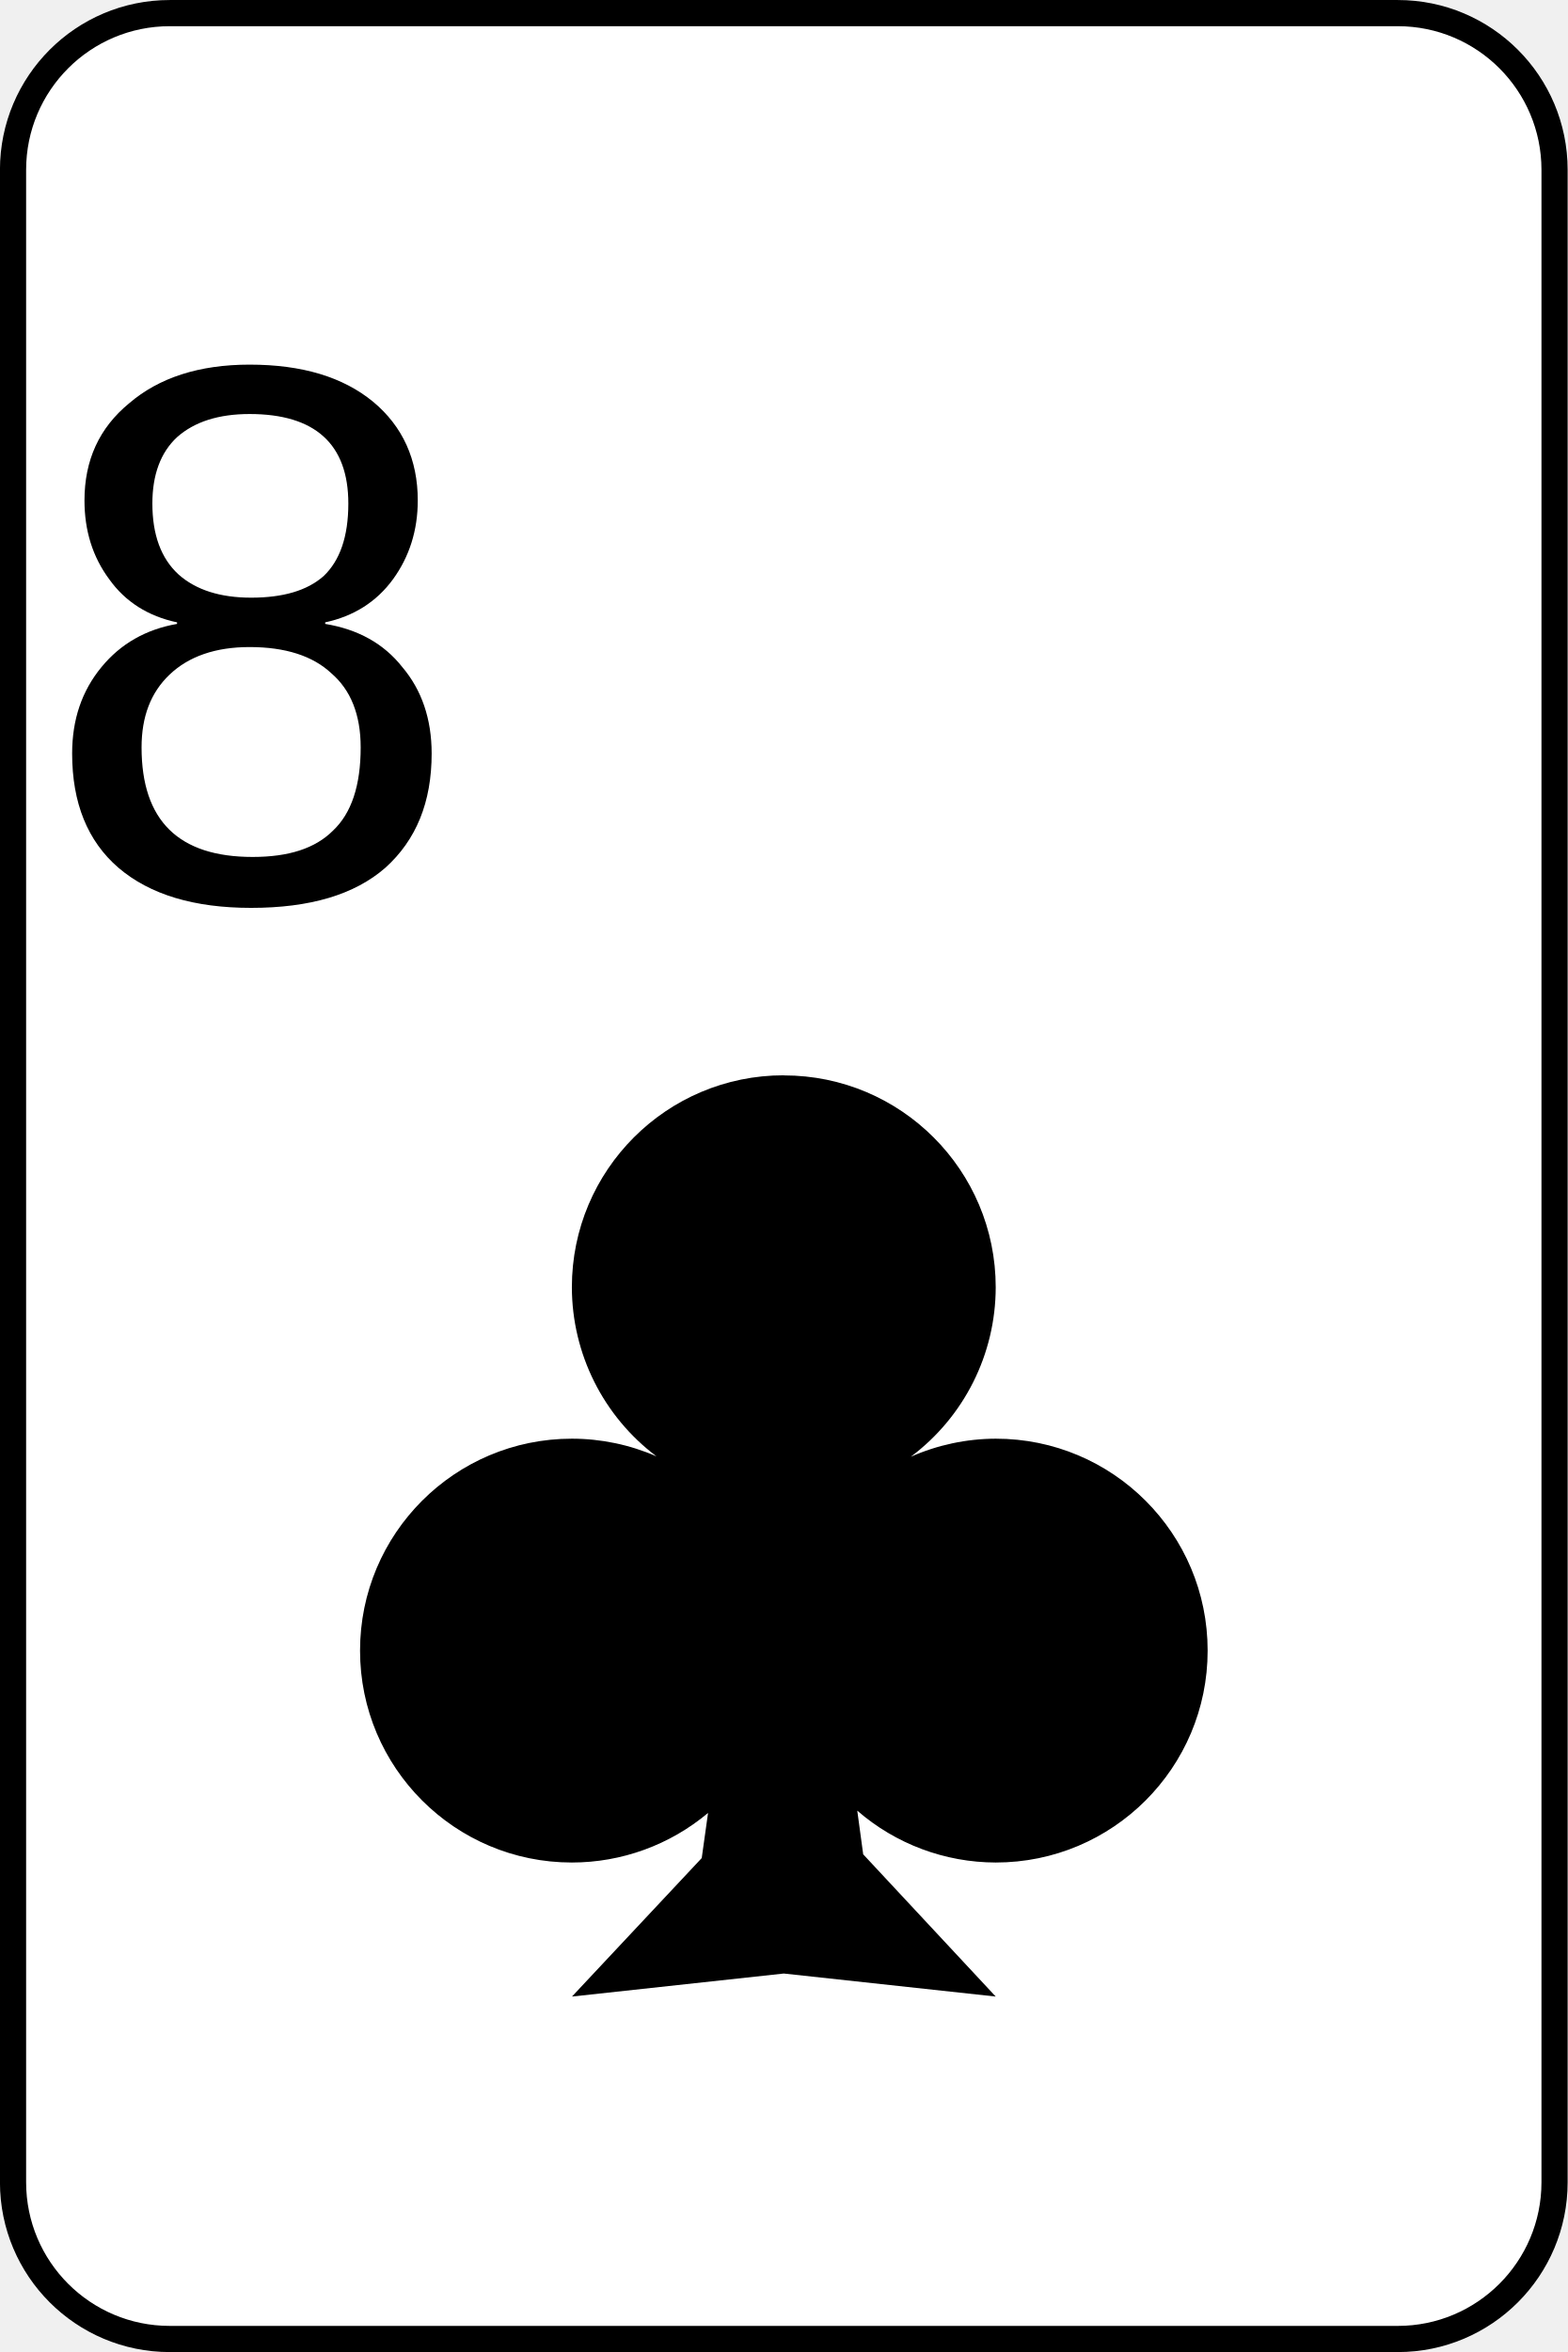
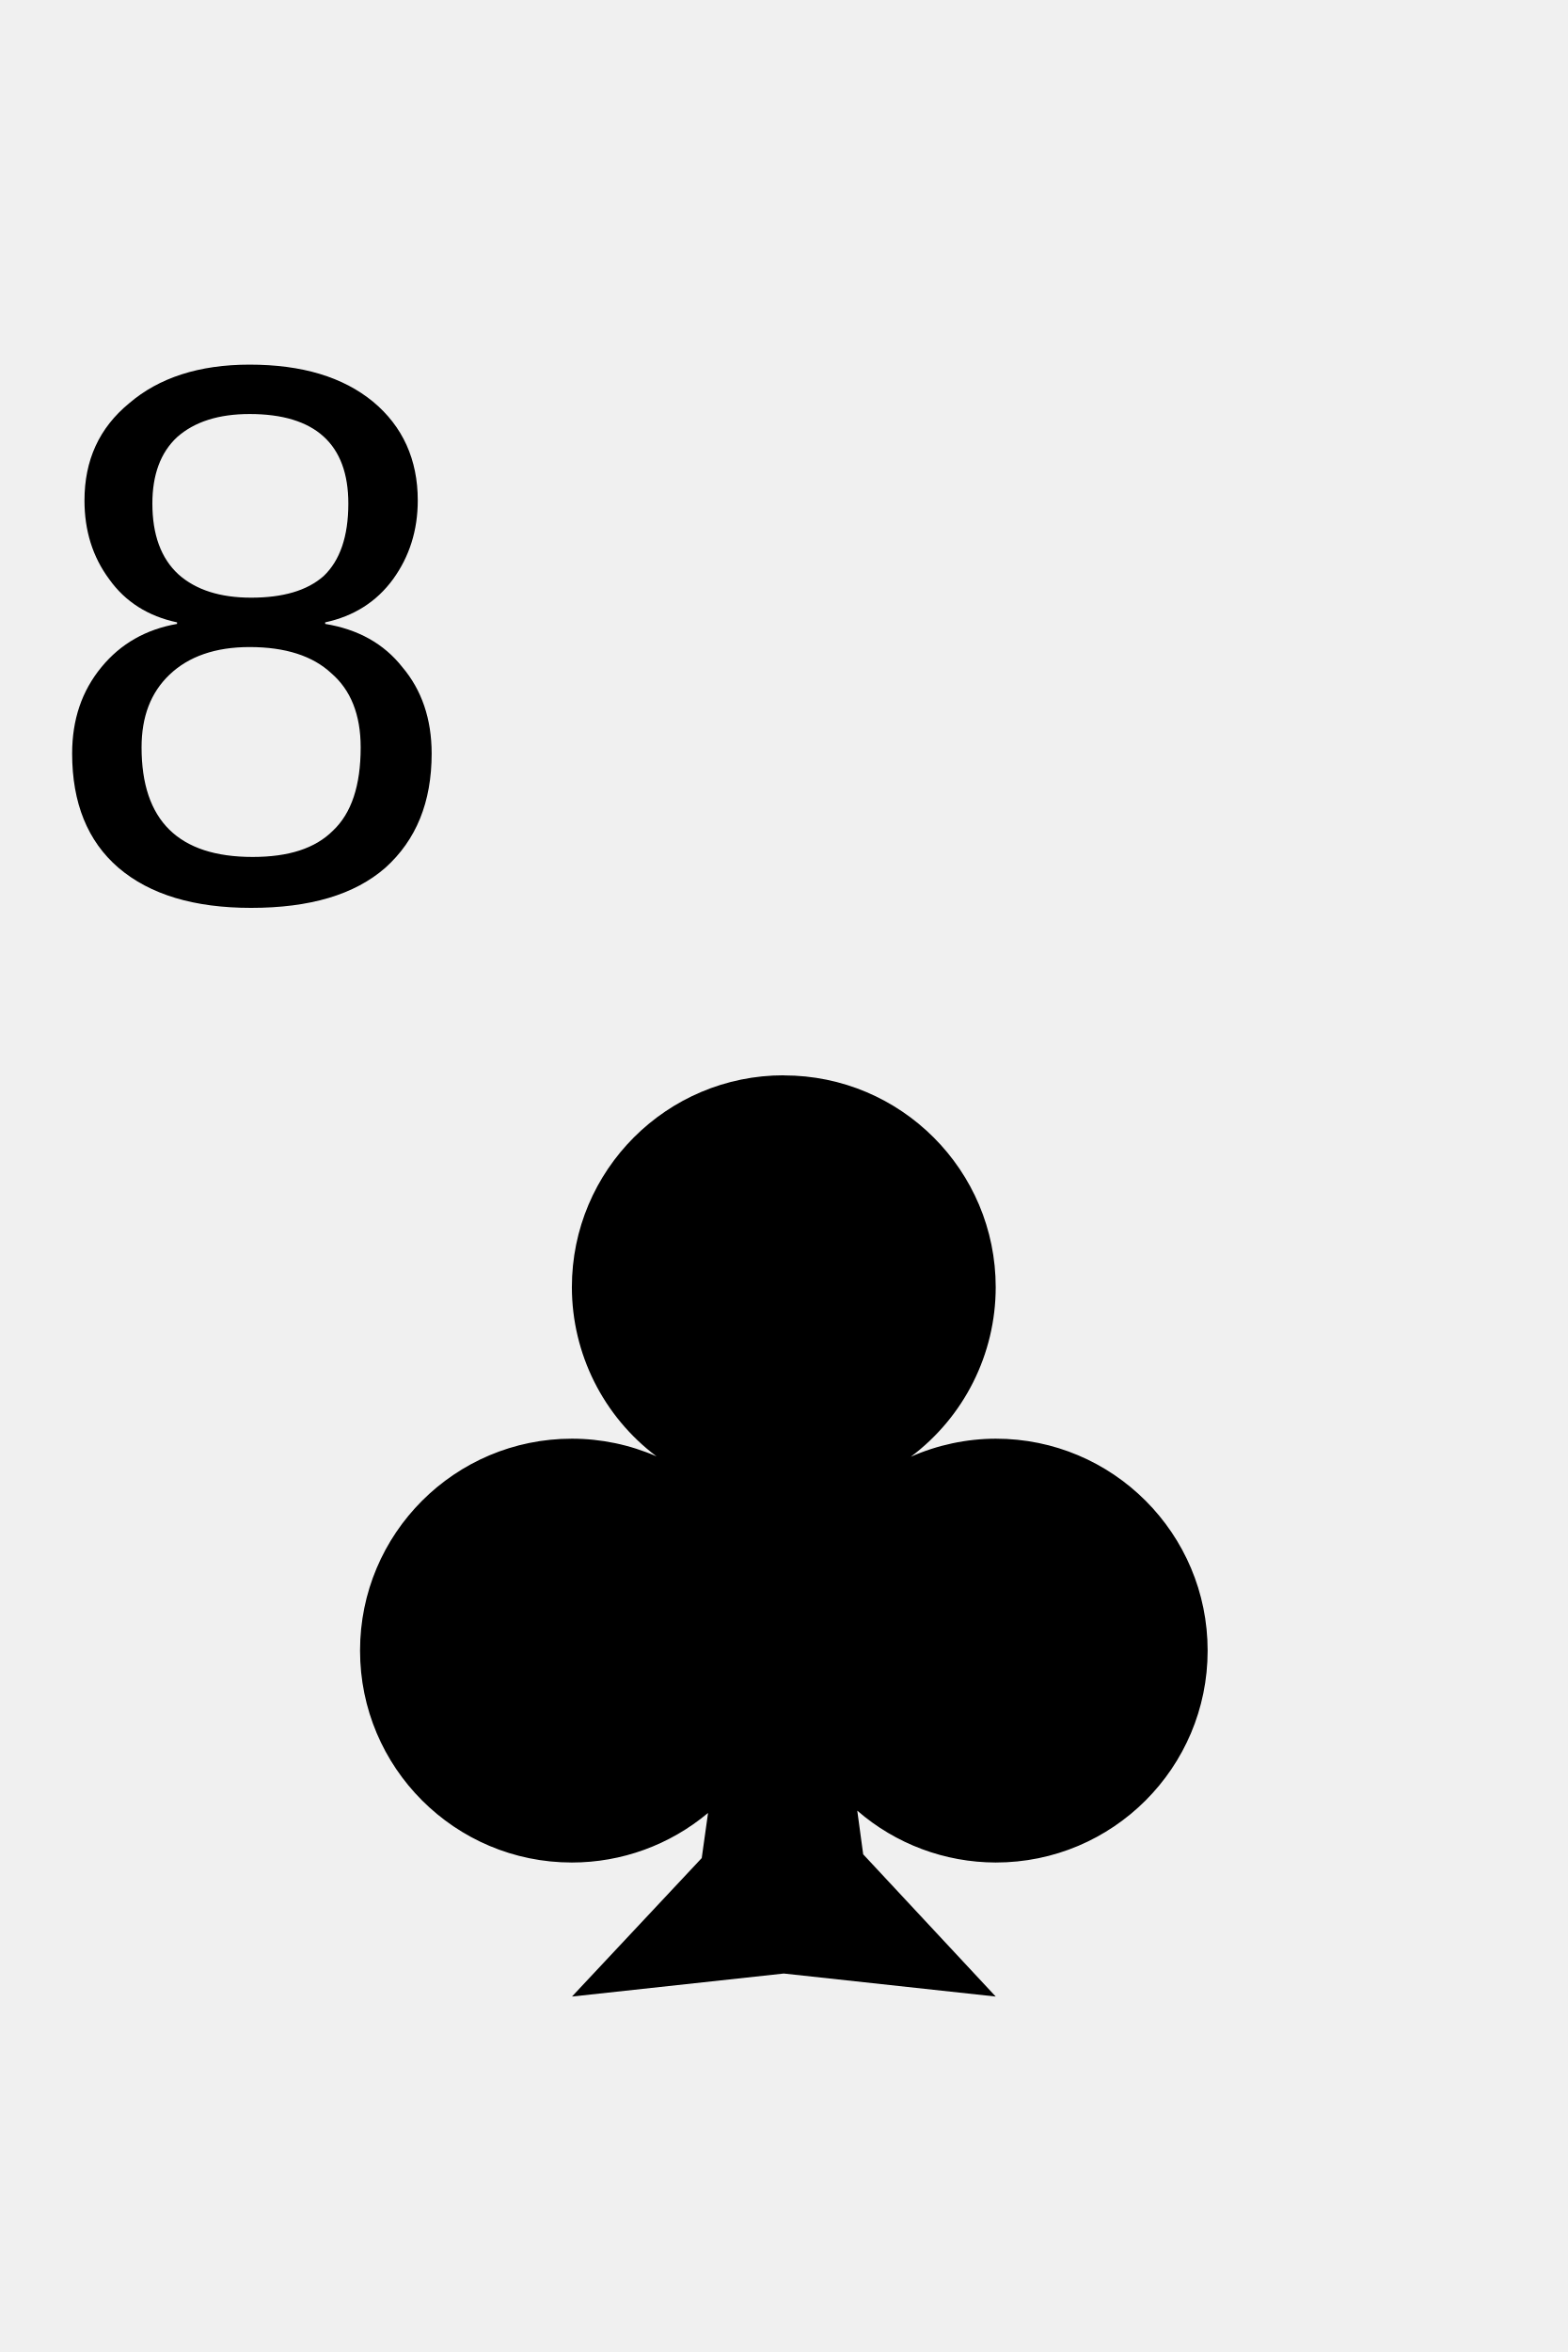
<svg xmlns="http://www.w3.org/2000/svg" width="60" height="90" viewBox="0 0 15.875 23.812" version="1.1" id="svg8">
  <defs id="defs2" />
  <g id="layer1" transform="translate(0,-273.1875)">
-     <rect style="opacity:1;fill:#ffffff;fill-opacity:1;fill-rule:nonzero;stroke:#000000;stroke-width:0.265;stroke-linecap:round;stroke-linejoin:miter;stroke-miterlimit:4;stroke-dasharray:none;stroke-opacity:1;paint-order:markers fill stroke" id="rect812" width="15.61" height="23.548" x="0.132" y="273.32" ry="1.587" />
    <path style="display:inline;opacity:1;fill:#000000;fill-opacity:1;fill-rule:nonzero;stroke:none;stroke-width:0.594;stroke-linecap:round;stroke-linejoin:miter;stroke-miterlimit:4;stroke-dasharray:none;stroke-opacity:1;paint-order:markers stroke fill" d="m 7.937,284.074 a 2.145,2.145 0 0 0 -2.146,2.146 2.145,2.145 0 0 0 0.857,1.712 2.145,2.145 0 0 0 -0.857,-0.179 2.145,2.145 0 0 0 -2.145,2.146 2.145,2.145 0 0 0 2.145,2.145 2.145,2.145 0 0 0 1.379,-0.502 l -0.064,0.457 -1.314,1.402 2.145,-0.233 2.146,0.233 -1.342,-1.44 -0.06,-0.442 a 2.145,2.145 0 0 0 1.402,0.525 2.145,2.145 0 0 0 2.146,-2.145 2.145,2.145 0 0 0 -2.146,-2.146 2.145,2.145 0 0 0 -0.86,0.183 2.145,2.145 0 0 0 0.86,-1.715 2.145,2.145 0 0 0 -2.145,-2.146 z" id="path845" />
    <text id="text917" y="282.302" x="7.941" style="font-style:normal;font-variant:normal;font-weight:normal;font-stretch:normal;font-size:7.767px;line-height:1.25;font-family:Arial;-inkscape-font-specification:Arial;text-align:center;letter-spacing:0px;word-spacing:0px;text-anchor:middle;display:inline;fill:#000000;fill-opacity:1;stroke:none;stroke-width:0.194" xml:space="preserve">
      <tspan style="font-style:normal;font-variant:normal;font-weight:normal;font-stretch:normal;font-family:Arial;-inkscape-font-specification:Arial;text-align:center;text-anchor:middle;stroke-width:0.194" y="282.302" x="7.941" id="tspan915">8</tspan>
    </text>
  </g>
</svg>
